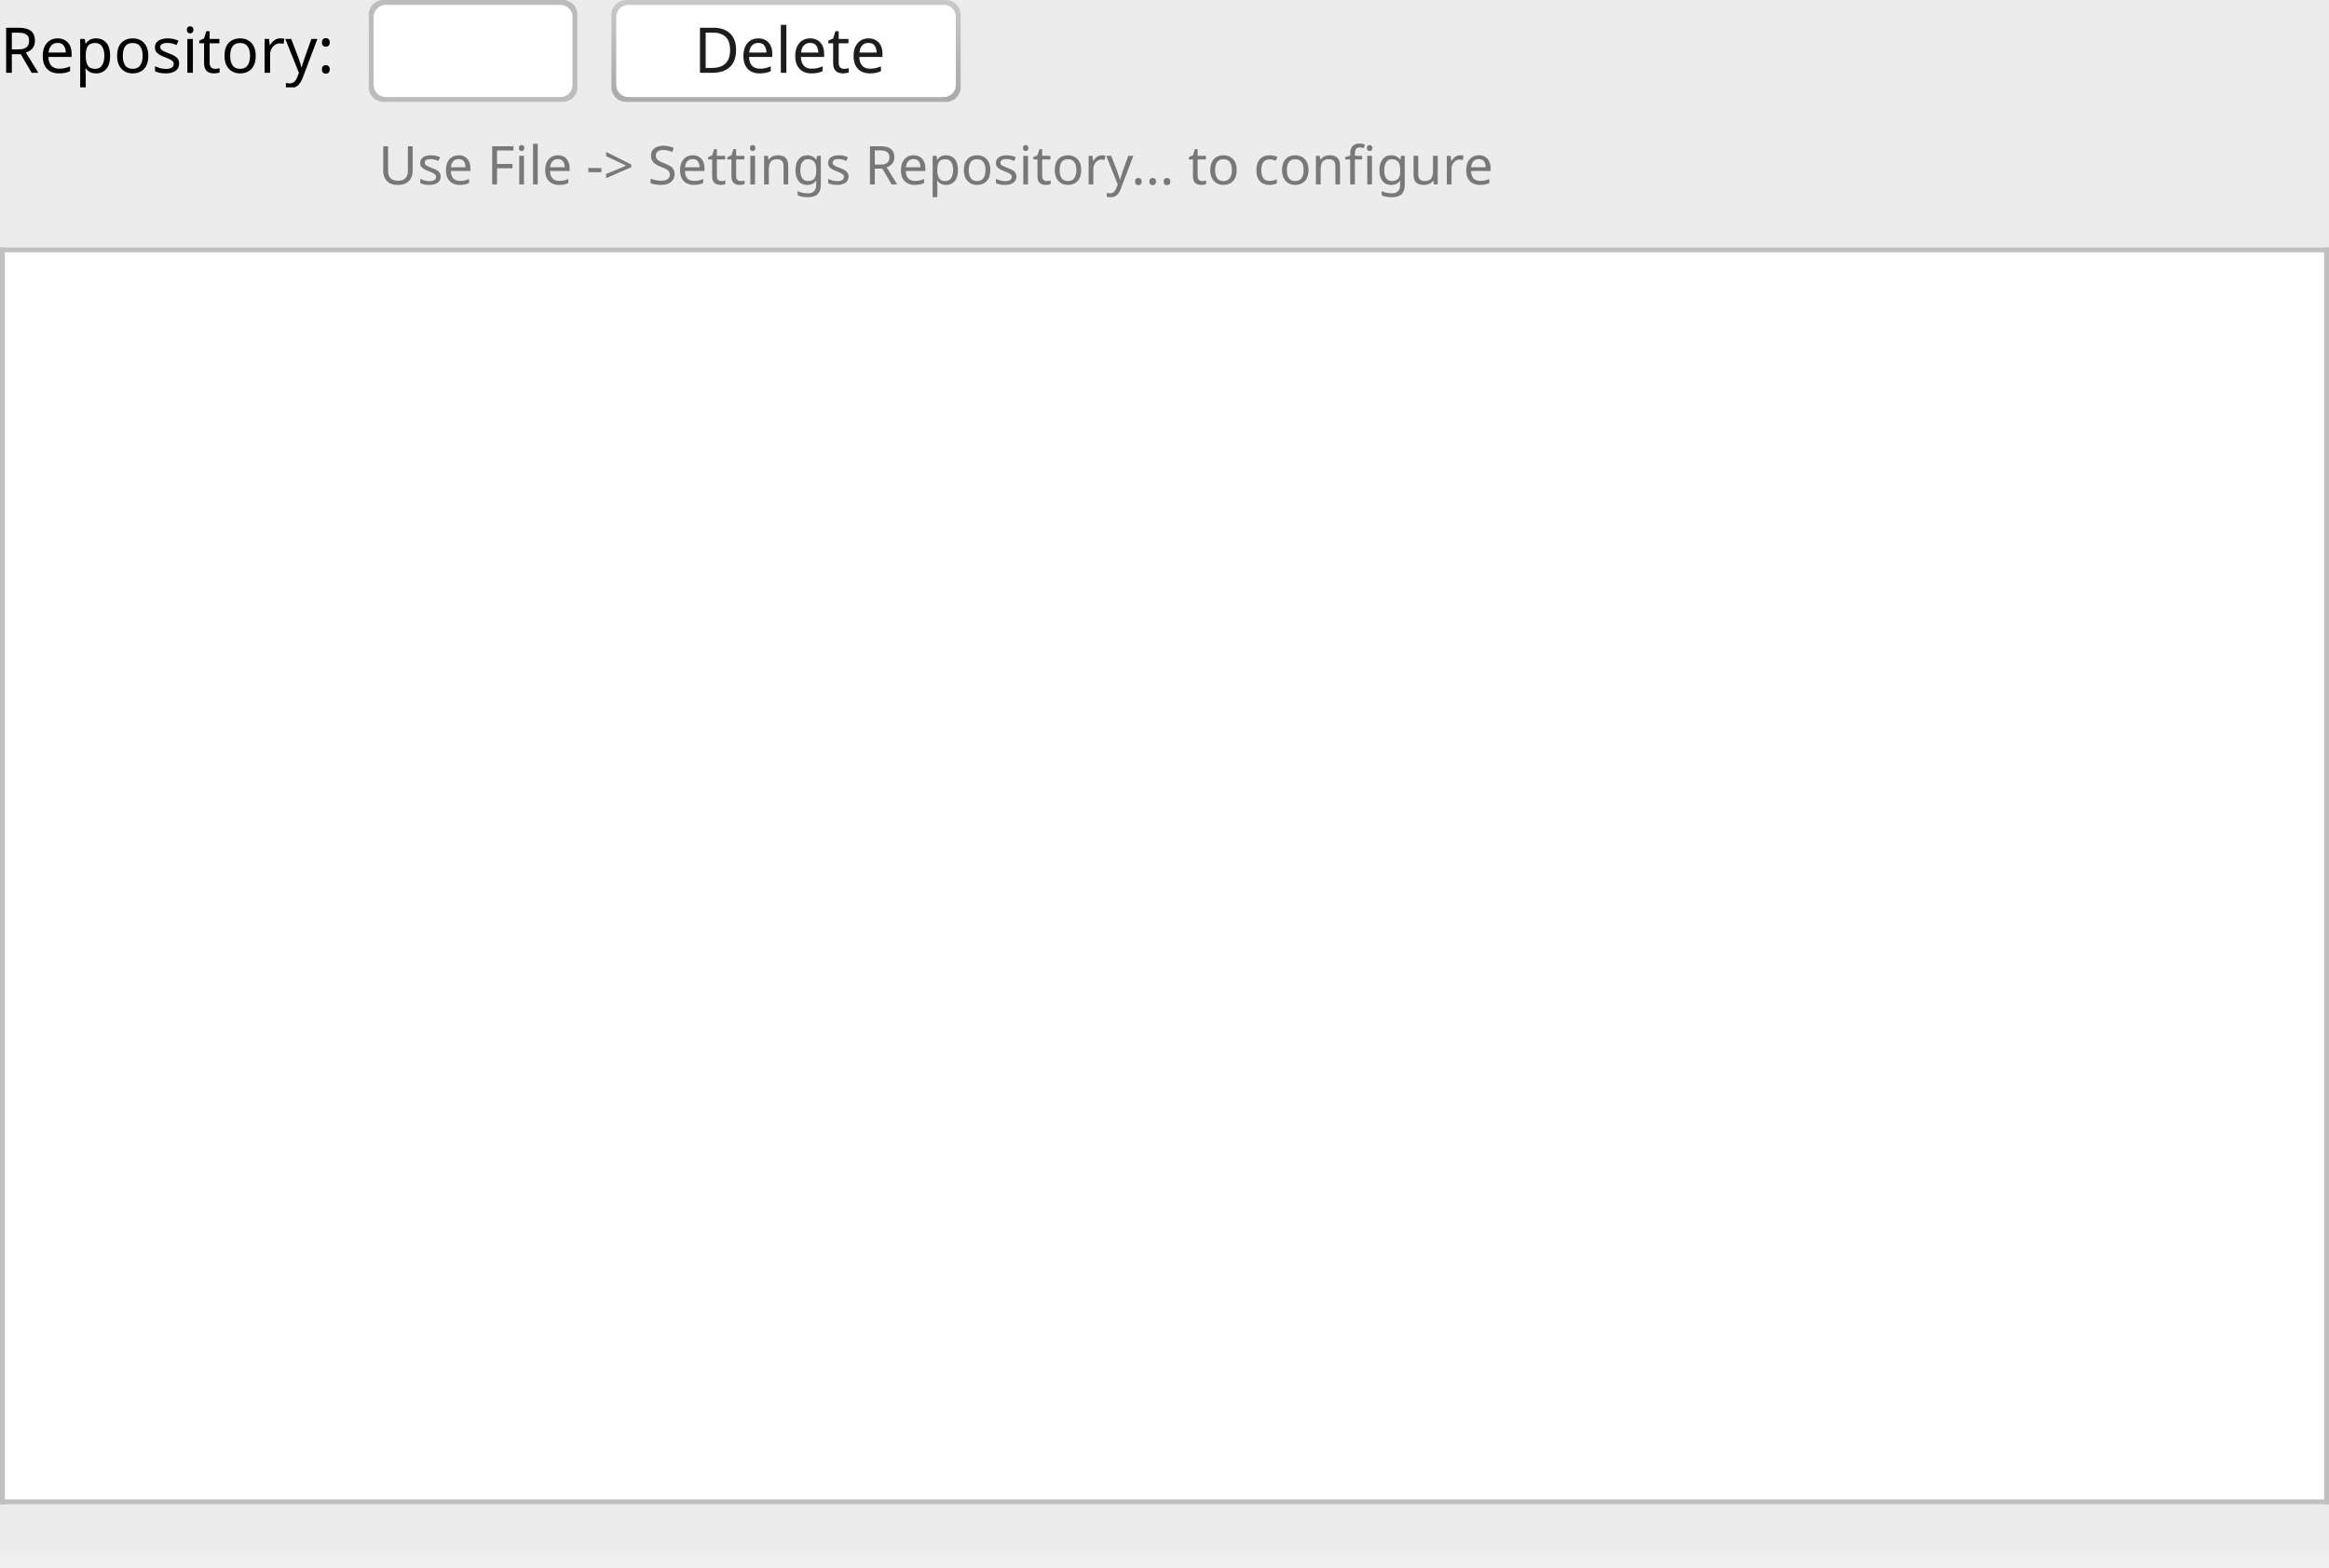
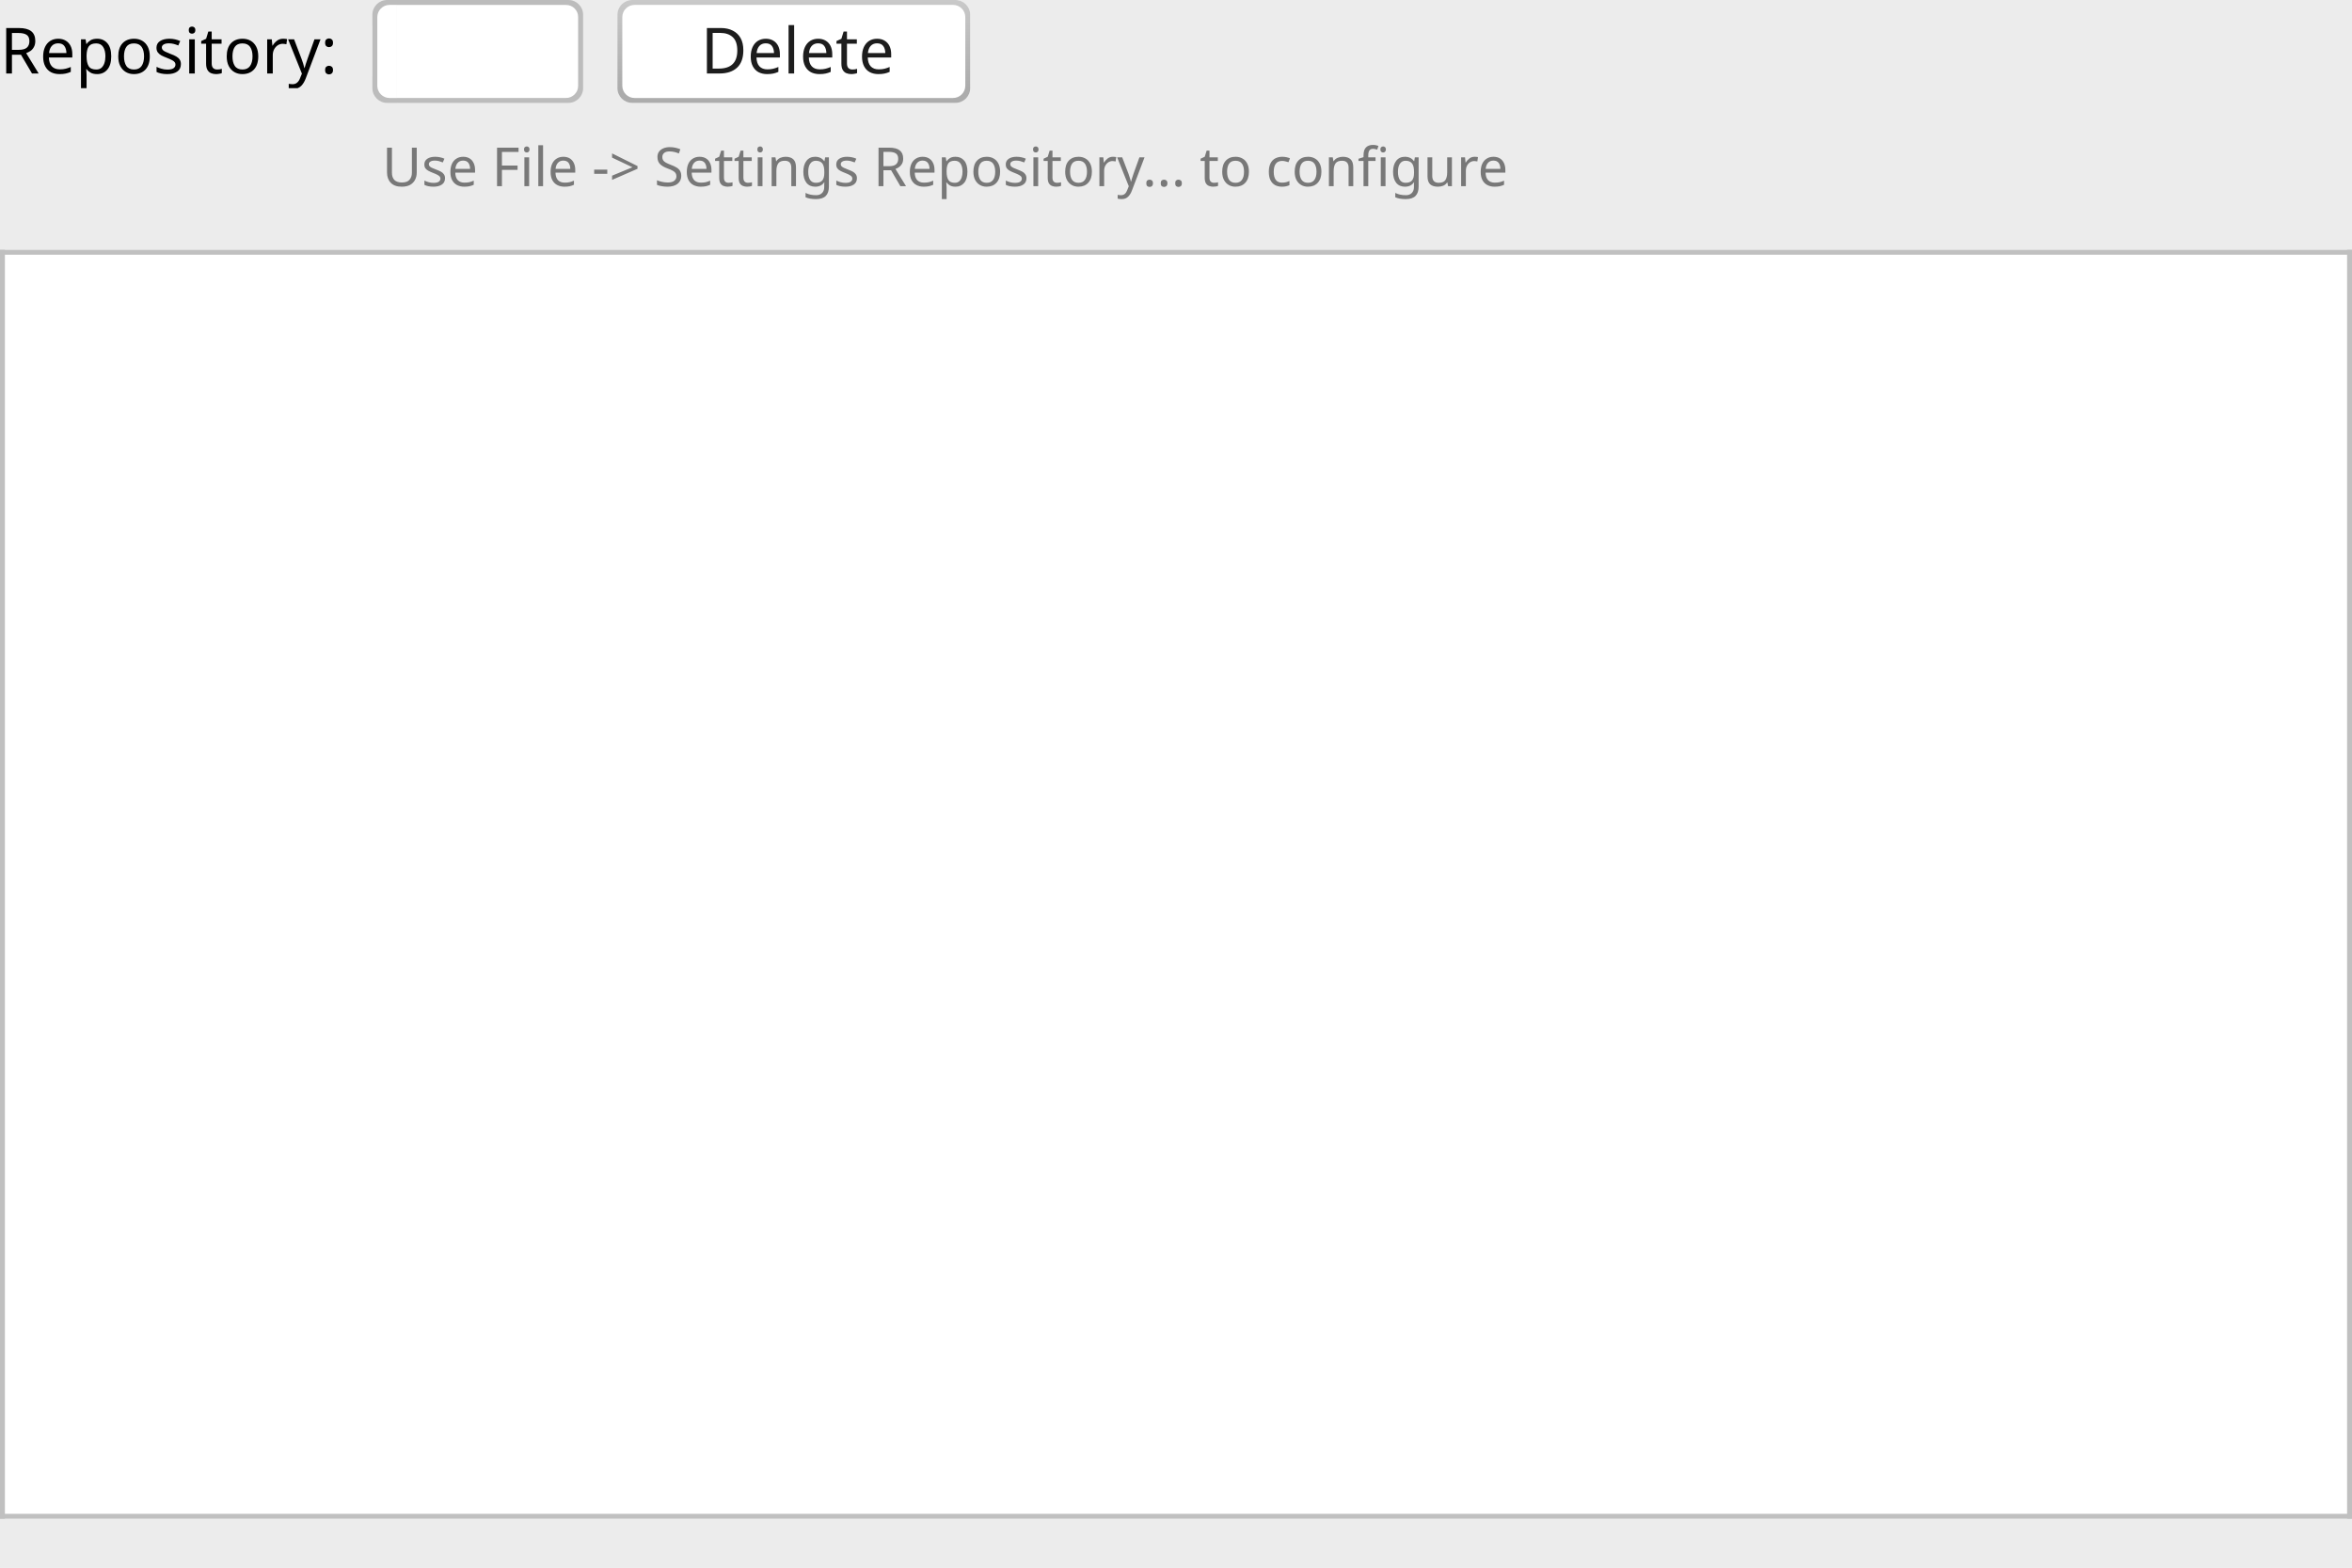
- <svg xmlns="http://www.w3.org/2000/svg" fill-opacity="1" color-rendering="auto" color-interpolation="auto" text-rendering="auto" stroke="black" stroke-linecap="square" stroke-miterlimit="10" shape-rendering="auto" stroke-opacity="1" fill="black" stroke-dasharray="none" font-weight="normal" stroke-width="1" font-family="'Dialog'" font-style="normal" stroke-linejoin="miter" font-size="12px" stroke-dashoffset="0" image-rendering="auto">
+ <svg xmlns="http://www.w3.org/2000/svg" fill-opacity="1" color-rendering="auto" color-interpolation="auto" text-rendering="auto" stroke="black" stroke-linecap="square" stroke-miterlimit="10" shape-rendering="auto" stroke-opacity="1" fill="black" stroke-dasharray="none" font-weight="normal" stroke-width="1" viewBox="0 0 480 320" font-family="'Dialog'" font-style="normal" stroke-linejoin="miter" font-size="12px" stroke-dashoffset="0" image-rendering="auto">
  <defs id="genericDefs" />
  <g>
    <defs id="defs1">
      <linearGradient x1="0" gradientUnits="userSpaceOnUse" x2="0" y1="3" y2="21" id="linearGradient1" spreadMethod="pad">
        <stop stop-opacity="1" stop-color="rgb(201,201,201)" offset="0%" />
        <stop stop-opacity="1" stop-color="rgb(172,172,172)" offset="100%" />
      </linearGradient>
      <clipPath clipPathUnits="userSpaceOnUse" id="clipPath1">
        <path d="M0 0 L480 0 L480 320 L0 320 L0 0 Z" />
      </clipPath>
      <clipPath clipPathUnits="userSpaceOnUse" id="clipPath2">
        <path d="M0 0 L0 259 L480 259 L480 0 Z" />
      </clipPath>
      <clipPath clipPathUnits="userSpaceOnUse" id="clipPath3">
        <path d="M0 0 L0 14 L233 14 L233 0 Z" />
      </clipPath>
      <clipPath clipPathUnits="userSpaceOnUse" id="clipPath4">
        <path d="M0 3 L0 27 L78 27 L78 3 Z" />
      </clipPath>
      <clipPath clipPathUnits="userSpaceOnUse" id="clipPath5">
        <path d="M0 3 L0 27 L49 27 L49 3 Z" />
      </clipPath>
      <clipPath clipPathUnits="userSpaceOnUse" id="clipPath6">
        <path d="M0 0 L0 19 L37 19 L37 0 Z" />
      </clipPath>
      <clipPath clipPathUnits="userSpaceOnUse" id="clipPath7">
        <path d="M0 0 L0 16 L70 16 L70 0 Z" />
      </clipPath>
    </defs>
    <g fill="rgb(236,236,236)" font-size="13px" font-family="'.SF NS Text'" stroke="rgb(236,236,236)">
      <rect x="0" width="480" height="320" y="0" clip-path="url(#clipPath1)" stroke="none" />
    </g>
    <g fill="white" font-size="13px" font-family="'.SF NS Text'" transform="translate(0,51)" stroke="white">
      <rect x="0" width="480" height="259" y="0" clip-path="url(#clipPath2)" stroke="none" />
    </g>
    <g fill="silver" font-size="13px" font-family="'.SF NS Text'" transform="translate(0,51)" stroke="silver">
      <rect x="0" width="1" height="259" y="0" clip-path="url(#clipPath2)" stroke="none" />
      <rect x="0" width="480" height="1" y="0" clip-path="url(#clipPath2)" stroke="none" />
      <rect x="479" width="1" height="259" y="0" clip-path="url(#clipPath2)" stroke="none" />
      <rect x="0" width="480" height="1" y="258" clip-path="url(#clipPath2)" stroke="none" />
    </g>
    <g fill="rgb(120,120,120)" text-rendering="geometricPrecision" font-size="11px" font-family="'.SF NS Text'" transform="translate(78,27)" stroke="rgb(120,120,120)">
      <text x="0" xml:space="preserve" y="11" clip-path="url(#clipPath3)" stroke="none">Use File -&gt; Settings Repository... to configure</text>
    </g>
    <g fill="rgb(236,236,236)" font-size="13px" font-family="'.SF NS Text'" transform="translate(123,-3)" stroke="rgb(236,236,236)">
      <rect x="0" width="78" height="27" y="0" clip-path="url(#clipPath4)" stroke="none" />
    </g>
    <g fill="white" text-rendering="optimizeLegibility" font-size="13px" font-family="'.SF NS Text'" transform="translate(123,-3)" stroke="white">
      <rect x="3" y="3" clip-path="url(#clipPath4)" width="72" rx="3" ry="3" height="21" stroke="none" />
      <path fill="url(#linearGradient1)" d="M3 6 L3 21 C3 22.657 4.343 24 6 24 L72 24 C73.657 24 75 22.657 75 21 L75 6 C75 4.343 73.657 3 72 3 L6 3 C4.343 3 3 4.343 3 6 ZM4 6.5 L4 20.5 C4 21.881 5.119 23 6.5 23 L71.5 23 C72.881 23 74 21.881 74 20.5 L74 6.5 C74 5.119 72.881 4 71.5 4 L6.5 4 C5.119 4 4 5.119 4 6.5 Z" clip-path="url(#clipPath4)" fill-rule="evenodd" stroke="none" />
      <text fill="rgb(29,29,29)" x="20" xml:space="preserve" y="18" clip-path="url(#clipPath4)" stroke="none">Delete</text>
    </g>
    <g fill="white" font-size="13px" font-family="'.SF NS Text'" transform="translate(81,1)" stroke="white">
      <rect x="0" width="37" height="19" y="0" clip-path="url(#clipPath6)" stroke="none" />
    </g>
    <g fill="white" text-rendering="optimizeLegibility" font-size="13px" font-family="'.SF NS Text'" transform="translate(73,-3)" stroke="white">
      <path d="M8 3 L8 24 L9 24 Q3 24 3 18 L3 9 Q3 3 9 3 Z" fill-rule="evenodd" clip-path="url(#clipPath5)" stroke="none" />
      <path fill="rgb(188,188,188)" d="M3 6 L3 21 C3 22.657 4.343 24 6 24 L43 24 C44.657 24 46 22.657 46 21 L46 6 C46 4.343 44.657 3 43 3 L6 3 C4.343 3 3 4.343 3 6 ZM4 6.5 L4 20.5 C4 21.881 5.119 23 6.5 23 L42.5 23 C43.881 23 45 21.881 45 20.5 L45 6.5 C45 5.119 43.881 4 42.5 4 L6.5 4 C5.119 4 4 5.119 4 6.5 Z" clip-path="url(#clipPath5)" fill-rule="evenodd" stroke="none" />
    </g>
    <g font-family="'.SF NS Text'" font-size="13px" transform="translate(0,2)">
      <text x="0" xml:space="preserve" y="13" clip-path="url(#clipPath7)" stroke="none">Repository:</text>
    </g>
  </g>
</svg>
